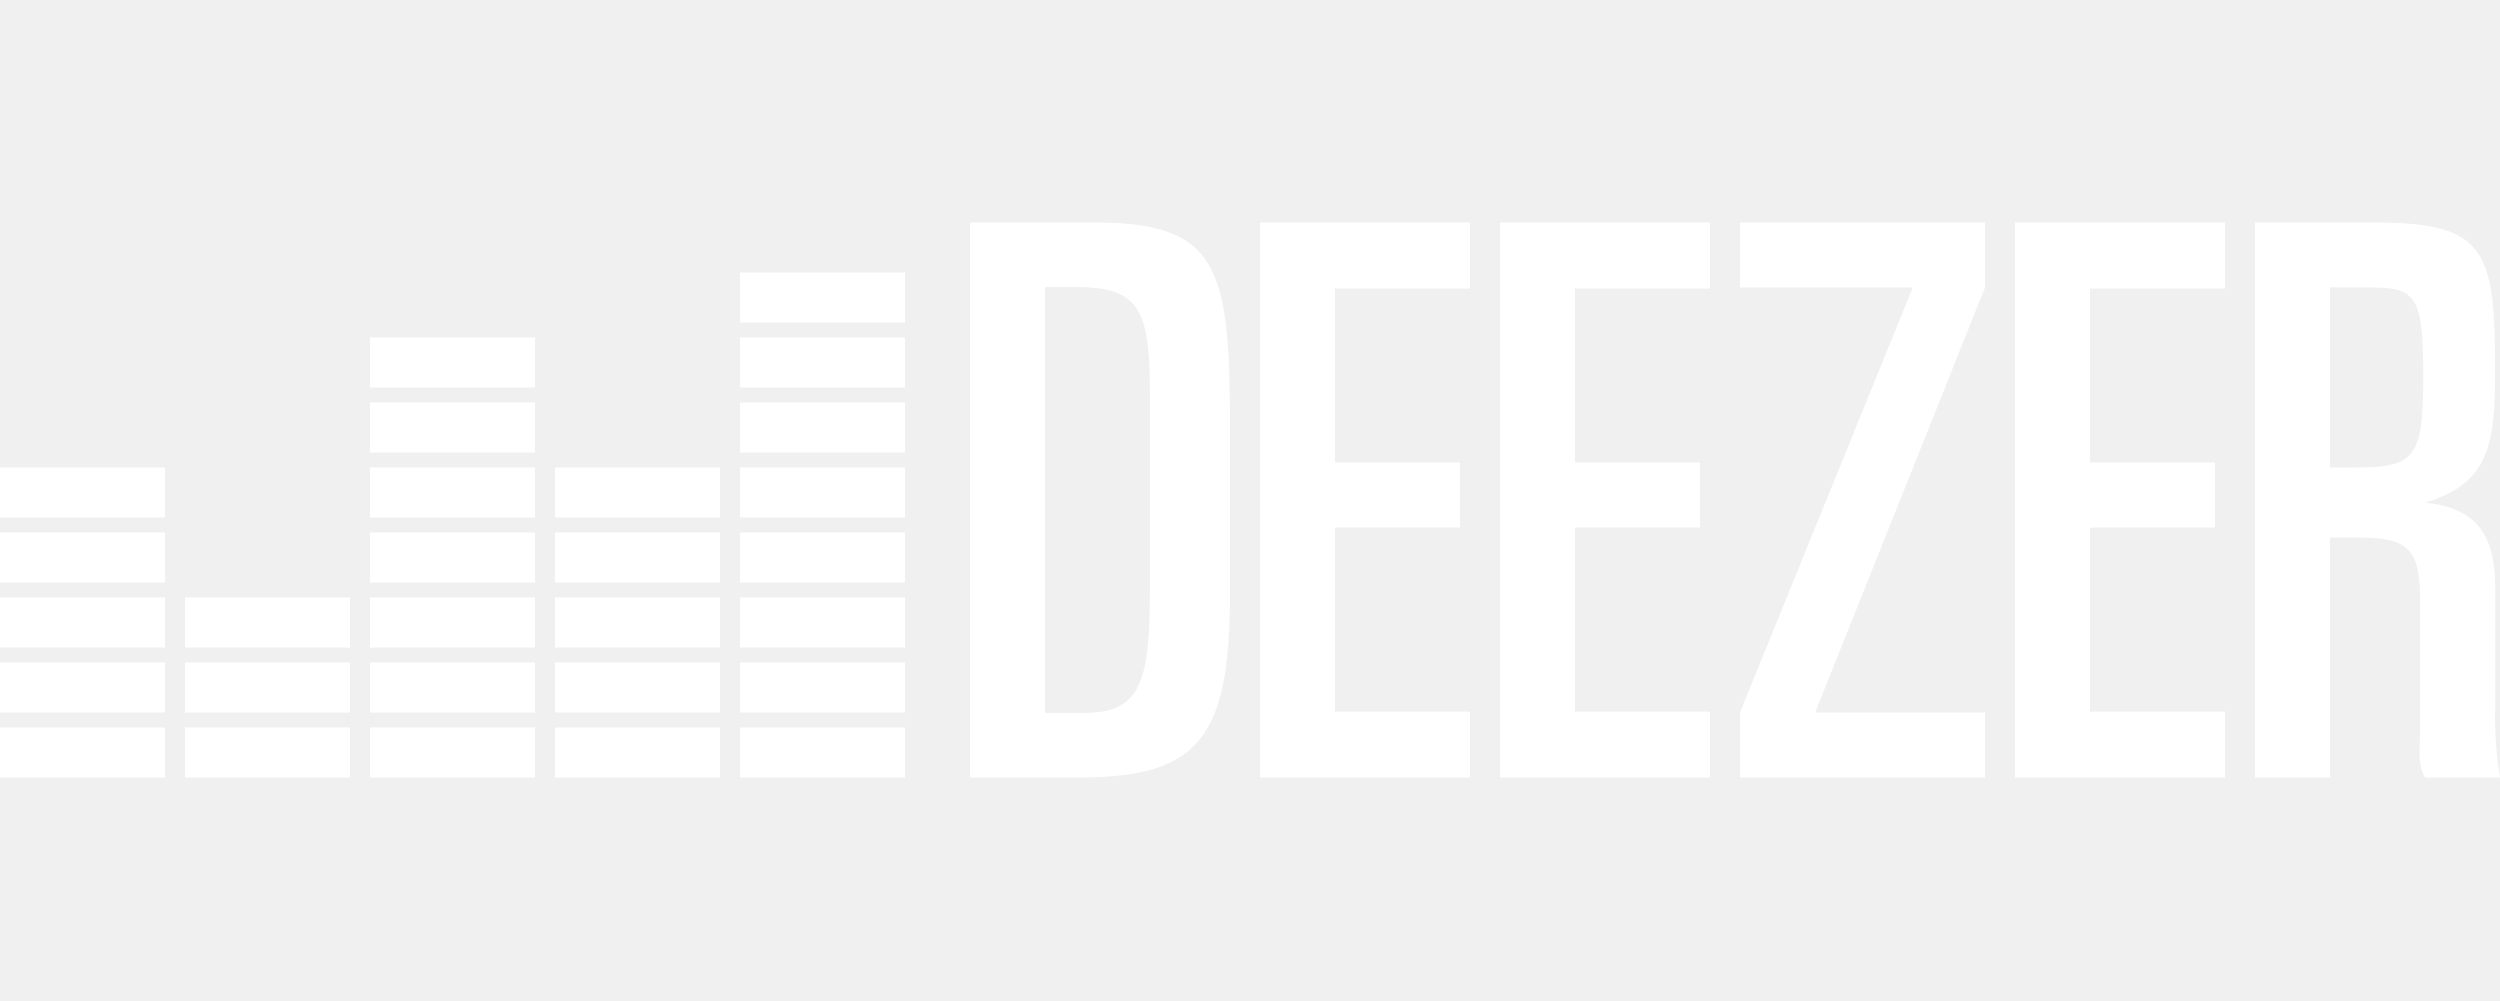
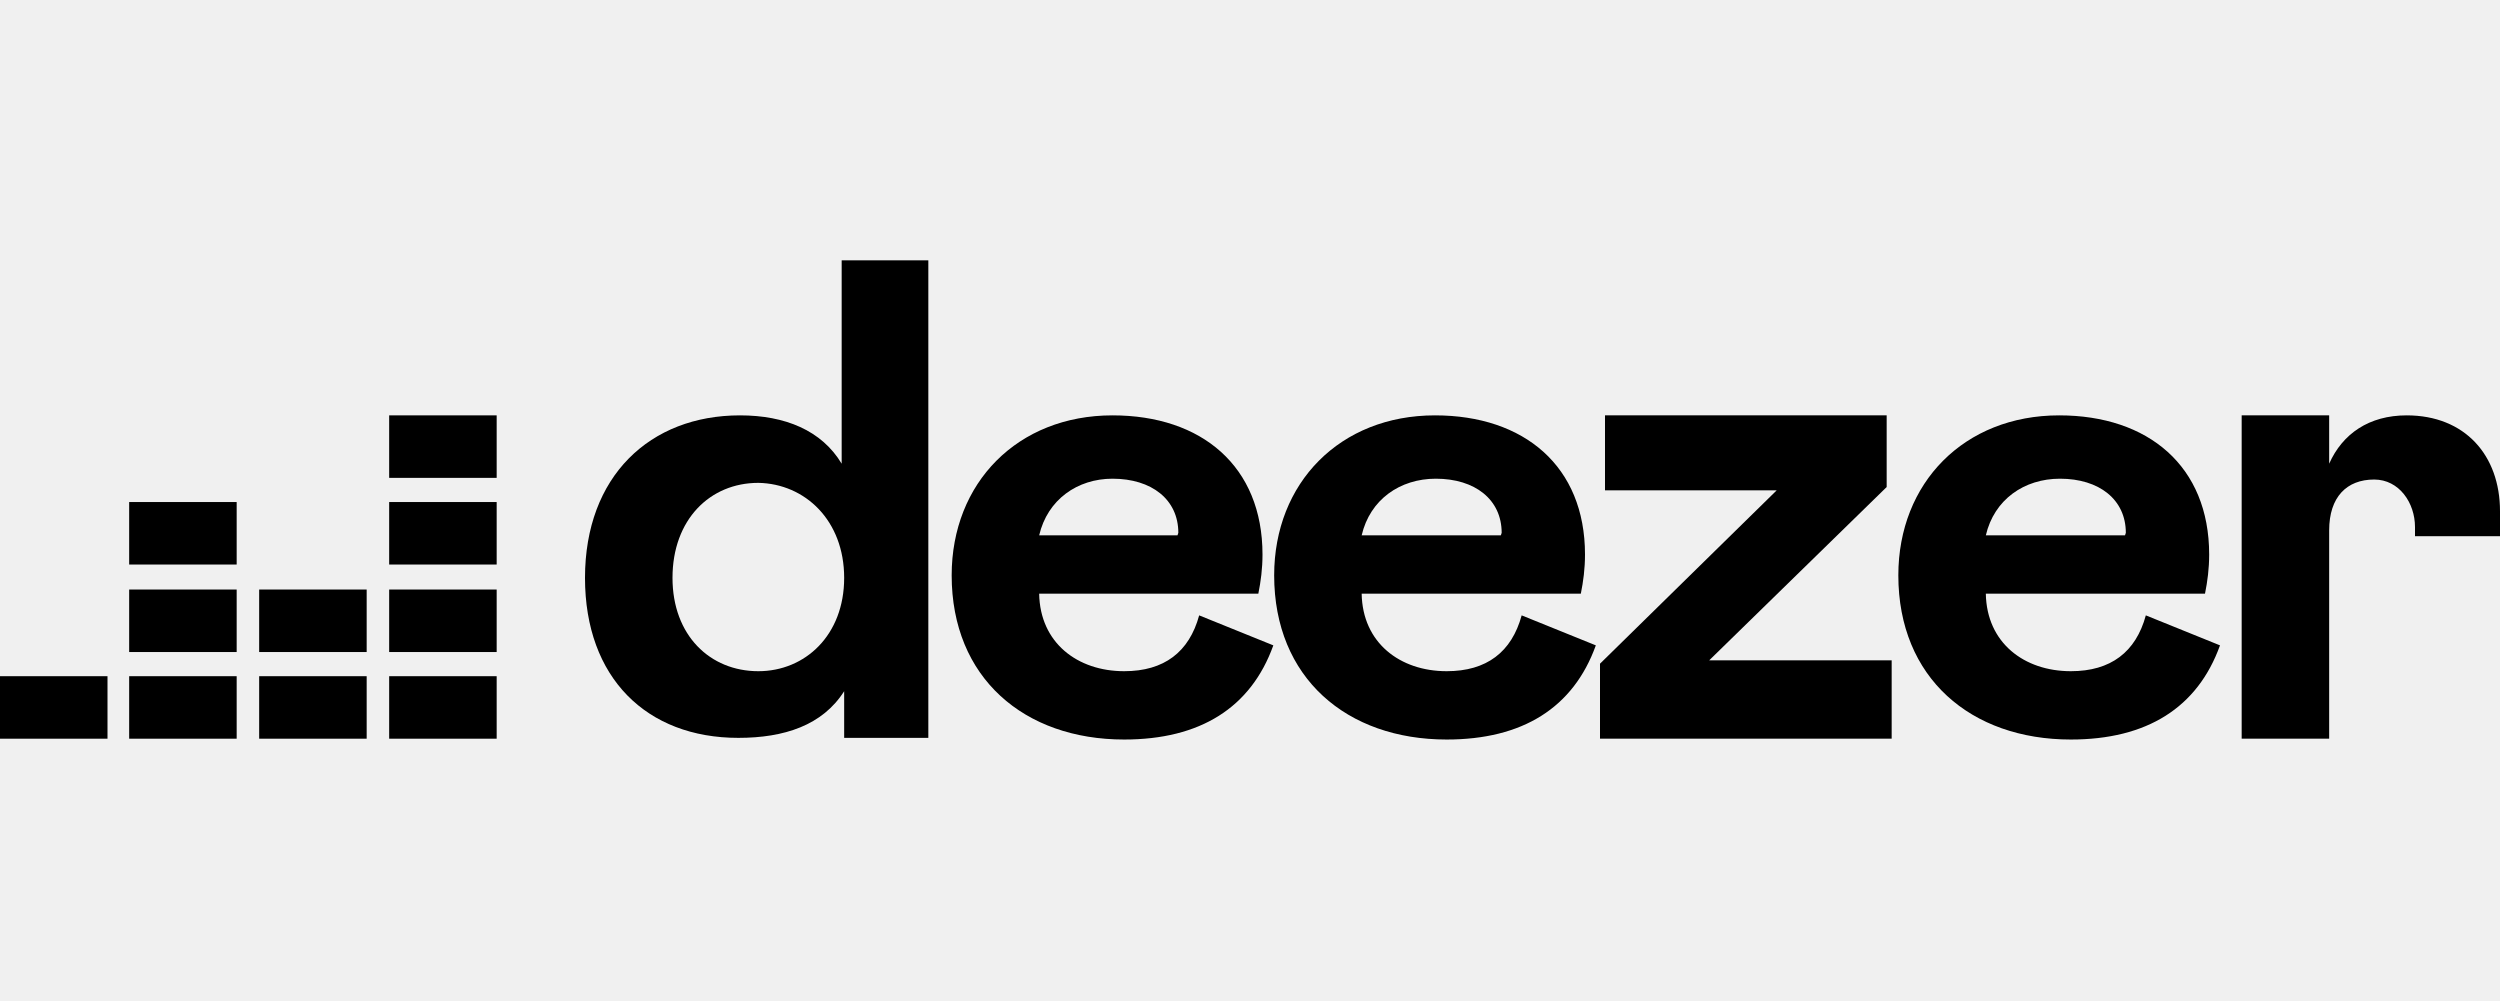
- <svg xmlns="http://www.w3.org/2000/svg" id="svg2" viewBox="0 0 300 120">
-   <defs>
-     <style>.cls-1{fill:#fff;}</style>
-   </defs>
-   <path id="path22" class="cls-1" d="M0,93.3H19.8v-6H0Z" />
-   <path id="path24" class="cls-1" d="M0,85.5H19.8v-6H0Z" />
-   <path id="path26" class="cls-1" d="M0,77.7H19.8v-6H0Z" />
-   <path id="path28" class="cls-1" d="M0,69.9H19.8v-6H0Z" />
-   <path id="path30" class="cls-1" d="M0,62.1H19.8v-6H0Z" />
-   <path id="path32" class="cls-1" d="M22.2,93.3H42v-6H22.2Z" />
-   <path id="path34" class="cls-1" d="M22.2,85.5H42v-6H22.2Z" />
-   <path id="path36" class="cls-1" d="M22.2,77.7H42v-6H22.2Z" />
-   <path id="path38" class="cls-1" d="M44.4,93.3H64.2v-6H44.4Z" />
-   <path id="path40" class="cls-1" d="M44.4,85.5H64.2v-6H44.4Z" />
-   <path id="path42" class="cls-1" d="M44.4,77.7H64.2v-6H44.4Z" />
-   <path id="path44" class="cls-1" d="M44.4,69.9H64.2v-6H44.4Z" />
-   <path id="path46" class="cls-1" d="M44.4,62.1H64.2v-6H44.4Z" />
-   <path id="path48" class="cls-1" d="M44.4,54.3H64.2v-6H44.4Z" />
-   <path id="path50" class="cls-1" d="M44.4,46.5H64.2v-6H44.4Z" />
-   <path id="path52" class="cls-1" d="M66.6,93.3H86.4v-6H66.6Z" />
-   <path id="path54" class="cls-1" d="M66.6,85.5H86.4v-6H66.6Z" />
-   <path id="path56" class="cls-1" d="M66.6,77.7H86.4v-6H66.6Z" />
-   <path id="path58" class="cls-1" d="M66.6,69.9H86.4v-6H66.6Z" />
-   <path id="path60" class="cls-1" d="M66.6,62.1H86.4v-6H66.6Z" />
-   <path id="path62" class="cls-1" d="M88.8,93.3h19.8v-6H88.8Z" />
-   <path id="path64" class="cls-1" d="M88.8,85.5h19.8v-6H88.8Z" />
-   <path id="path66" class="cls-1" d="M88.8,77.7h19.8v-6H88.8Z" />
-   <path id="path68" class="cls-1" d="M88.8,69.9h19.8v-6H88.8Z" />
-   <path id="path70" class="cls-1" d="M88.8,62.1h19.8v-6H88.8Z" />
-   <path id="path72" class="cls-1" d="M88.8,54.3h19.8v-6H88.8Z" />
-   <path id="path74" class="cls-1" d="M88.8,46.5h19.8v-6H88.8Z" />
-   <path id="path76" class="cls-1" d="M88.8,38.7h19.8v-6H88.8Z" />
-   <path id="path78" class="cls-1" d="M125.4,85.55h4.65c6.83,0,7.94-3.6,7.94-15V47.64c0-9.87-.84-13.19-8.68-13.19H125.4Zm-9-58.85h14.85c14.94,0,16.35,5.23,16.35,24.6V71.1c0,17.07-3.43,22.2-18,22.2H116.4V26.7" />
-   <path id="path80" class="cls-1" d="M151.2,26.7h25.2v7.92H160.2V55.5h15v7.8h-15V85.39h16.2V93.3H151.2V26.7" />
-   <path id="path82" class="cls-1" d="M180,26.7h25.2v7.92H189V55.5h15v7.8H189V85.39h16.2V93.3H180V26.7" />
-   <path id="path84" class="cls-1" d="M241.8,26.7H267v7.92H250.8V55.5h15v7.8h-15V85.39H267V93.3H241.8V26.7" />
-   <path id="path86" class="cls-1" d="M208.8,85.5l20.73-51H208.8V26.7h29.4v7.8l-20.38,51H238.2v7.8H208.8V85.5" />
-   <path id="path88" class="cls-1" d="M279.6,56.1h2.79c7.29,0,8.4-.9,8.4-10.86s-.89-10.75-6.6-10.75H279.6V56.1Zm-9-29.4H285c13.47,0,14.41,3.43,14.41,18,0,8.94-.85,13.31-8.41,15.62h0c6.27.64,8.42,3.92,8.42,10.19V85a43.35,43.35,0,0,0,.58,8.3h-9c-.93-1.67-.59-3.3-.59-6v-15c0-6.27-1.2-7.79-7.29-7.79H279.6V93.3h-9V26.7" />
+ <svg xmlns="http://www.w3.org/2000/svg" version="1.1" id="Calque_1" x="0px" y="0px" viewBox="0 0 300 120" style="enable-background:new 0 0 300 120;" xml:space="preserve">
+   <style type="text/css">
+ 	.st0{fill-rule:evenodd;clip-rule:evenodd;}
+ </style>
+   <g id="g8252" transform="translate(0,86.84382)">
+     <path id="path8175" d="M70.2-17.5c0,12,7.4,19.2,18.4,19.2c5.5,0,10.1-1.5,12.7-5.6v5.6h10.1   v-57.3h-10.4v24.4c-2.4-4-6.8-5.8-12.2-5.8C78-37,70.2-29.7,70.2-17.5L70.2-17.5z M101.3-17.5c0,6.9-4.7,11.2-10.3,11.2   c-5.8,0-10.3-4.3-10.3-11.2c0-7,4.5-11.4,10.3-11.4C96.6-28.8,101.3-24.4,101.3-17.5z" />
+     <path id="path8177" d="M143.9-13c-1.2,4.4-4.2,6.7-9,6.7c-5.6,0-10.1-3.4-10.2-9.3H151   c0.3-1.5,0.5-3,0.5-4.7c0-10.6-7.3-16.7-18-16.7c-11.4,0-19.3,8.1-19.3,19.2c0,12.3,8.7,19.7,20.7,19.7c9.1,0,15.2-3.8,17.9-11.3   L143.9-13z M124.7-22.6c1-4.3,4.6-6.8,8.8-6.8c4.7,0,7.9,2.5,7.9,6.5l-0.1,0.3C141.3-22.6,124.7-22.6,124.7-22.6z" />
+     <path id="path8179" d="M182.6-13c-1.2,4.4-4.2,6.7-9,6.7c-5.6,0-10.1-3.4-10.2-9.3h26.3   c0.3-1.5,0.5-3,0.5-4.7c0-10.6-7.3-16.7-18-16.7c-11.4,0-19.3,8.1-19.3,19.2c0,12.3,8.7,19.7,20.7,19.7c9.1,0,15.2-3.8,17.9-11.3   L182.6-13z M163.4-22.6c1-4.3,4.6-6.8,8.9-6.8c4.7,0,7.9,2.5,7.9,6.5l-0.1,0.3H163.4z" />
+     <path id="path8181" d="M227,1.8v-9.4h-21.9l21.3-20.8V-37h-33.8v9h20.6L192-7.2v9H227z" />
+     <path id="path8183" d="M257.5-13c-1.2,4.4-4.2,6.7-9,6.7c-5.6,0-10.1-3.4-10.2-9.3h26.3   c0.3-1.5,0.5-3,0.5-4.7c0-10.6-7.3-16.7-18-16.7c-11.4,0-19.3,8.1-19.3,19.2c0,12.3,8.7,19.7,20.7,19.7c9.1,0,15.2-3.8,17.9-11.3   L257.5-13z M238.3-22.6c1-4.3,4.6-6.8,8.9-6.8c4.7,0,7.9,2.5,7.9,6.5l-0.1,0.3H238.3z" />
+     <rect id="rect8185" x="46.7" y="-37" class="st0" width="12.9" height="7.5" />
+     <rect id="rect8192" x="46.7" y="-26.6" class="st0" width="12.9" height="7.5" />
+     <rect id="rect8199" x="46.7" y="-16.1" class="st0" width="12.9" height="7.5" />
+     <rect id="rect8206" y="-5.7" class="st0" width="12.9" height="7.5" />
+     <rect id="rect8213" x="15.5" y="-5.7" class="st0" width="12.9" height="7.5" />
+     <rect id="rect8220" x="31.1" y="-5.7" class="st0" width="12.9" height="7.5" />
+     <rect id="rect8227" x="46.7" y="-5.7" class="st0" width="12.9" height="7.5" />
+     <rect id="rect8234" x="31.1" y="-16.1" class="st0" width="12.9" height="7.5" />
+     <rect id="rect8241" x="15.5" y="-16.1" class="st0" width="12.9" height="7.5" />
+     <rect id="rect8248" x="15.5" y="-26.6" class="st0" width="12.9" height="7.5" />
+     <path id="path8250" d="M289.8-23.6c0,0.4,0,1.1,0,1.1H300c0,0,0-1.9,0-3   c0-6.7-4.2-11.5-11.2-11.5c-4.5,0-7.7,2.2-9.3,5.8V-37H269V1.8h10.5v-25c0-4,2.1-6.1,5.4-6.1C287.9-29.3,289.8-26.5,289.8-23.6z" />
+   </g>
</svg>
